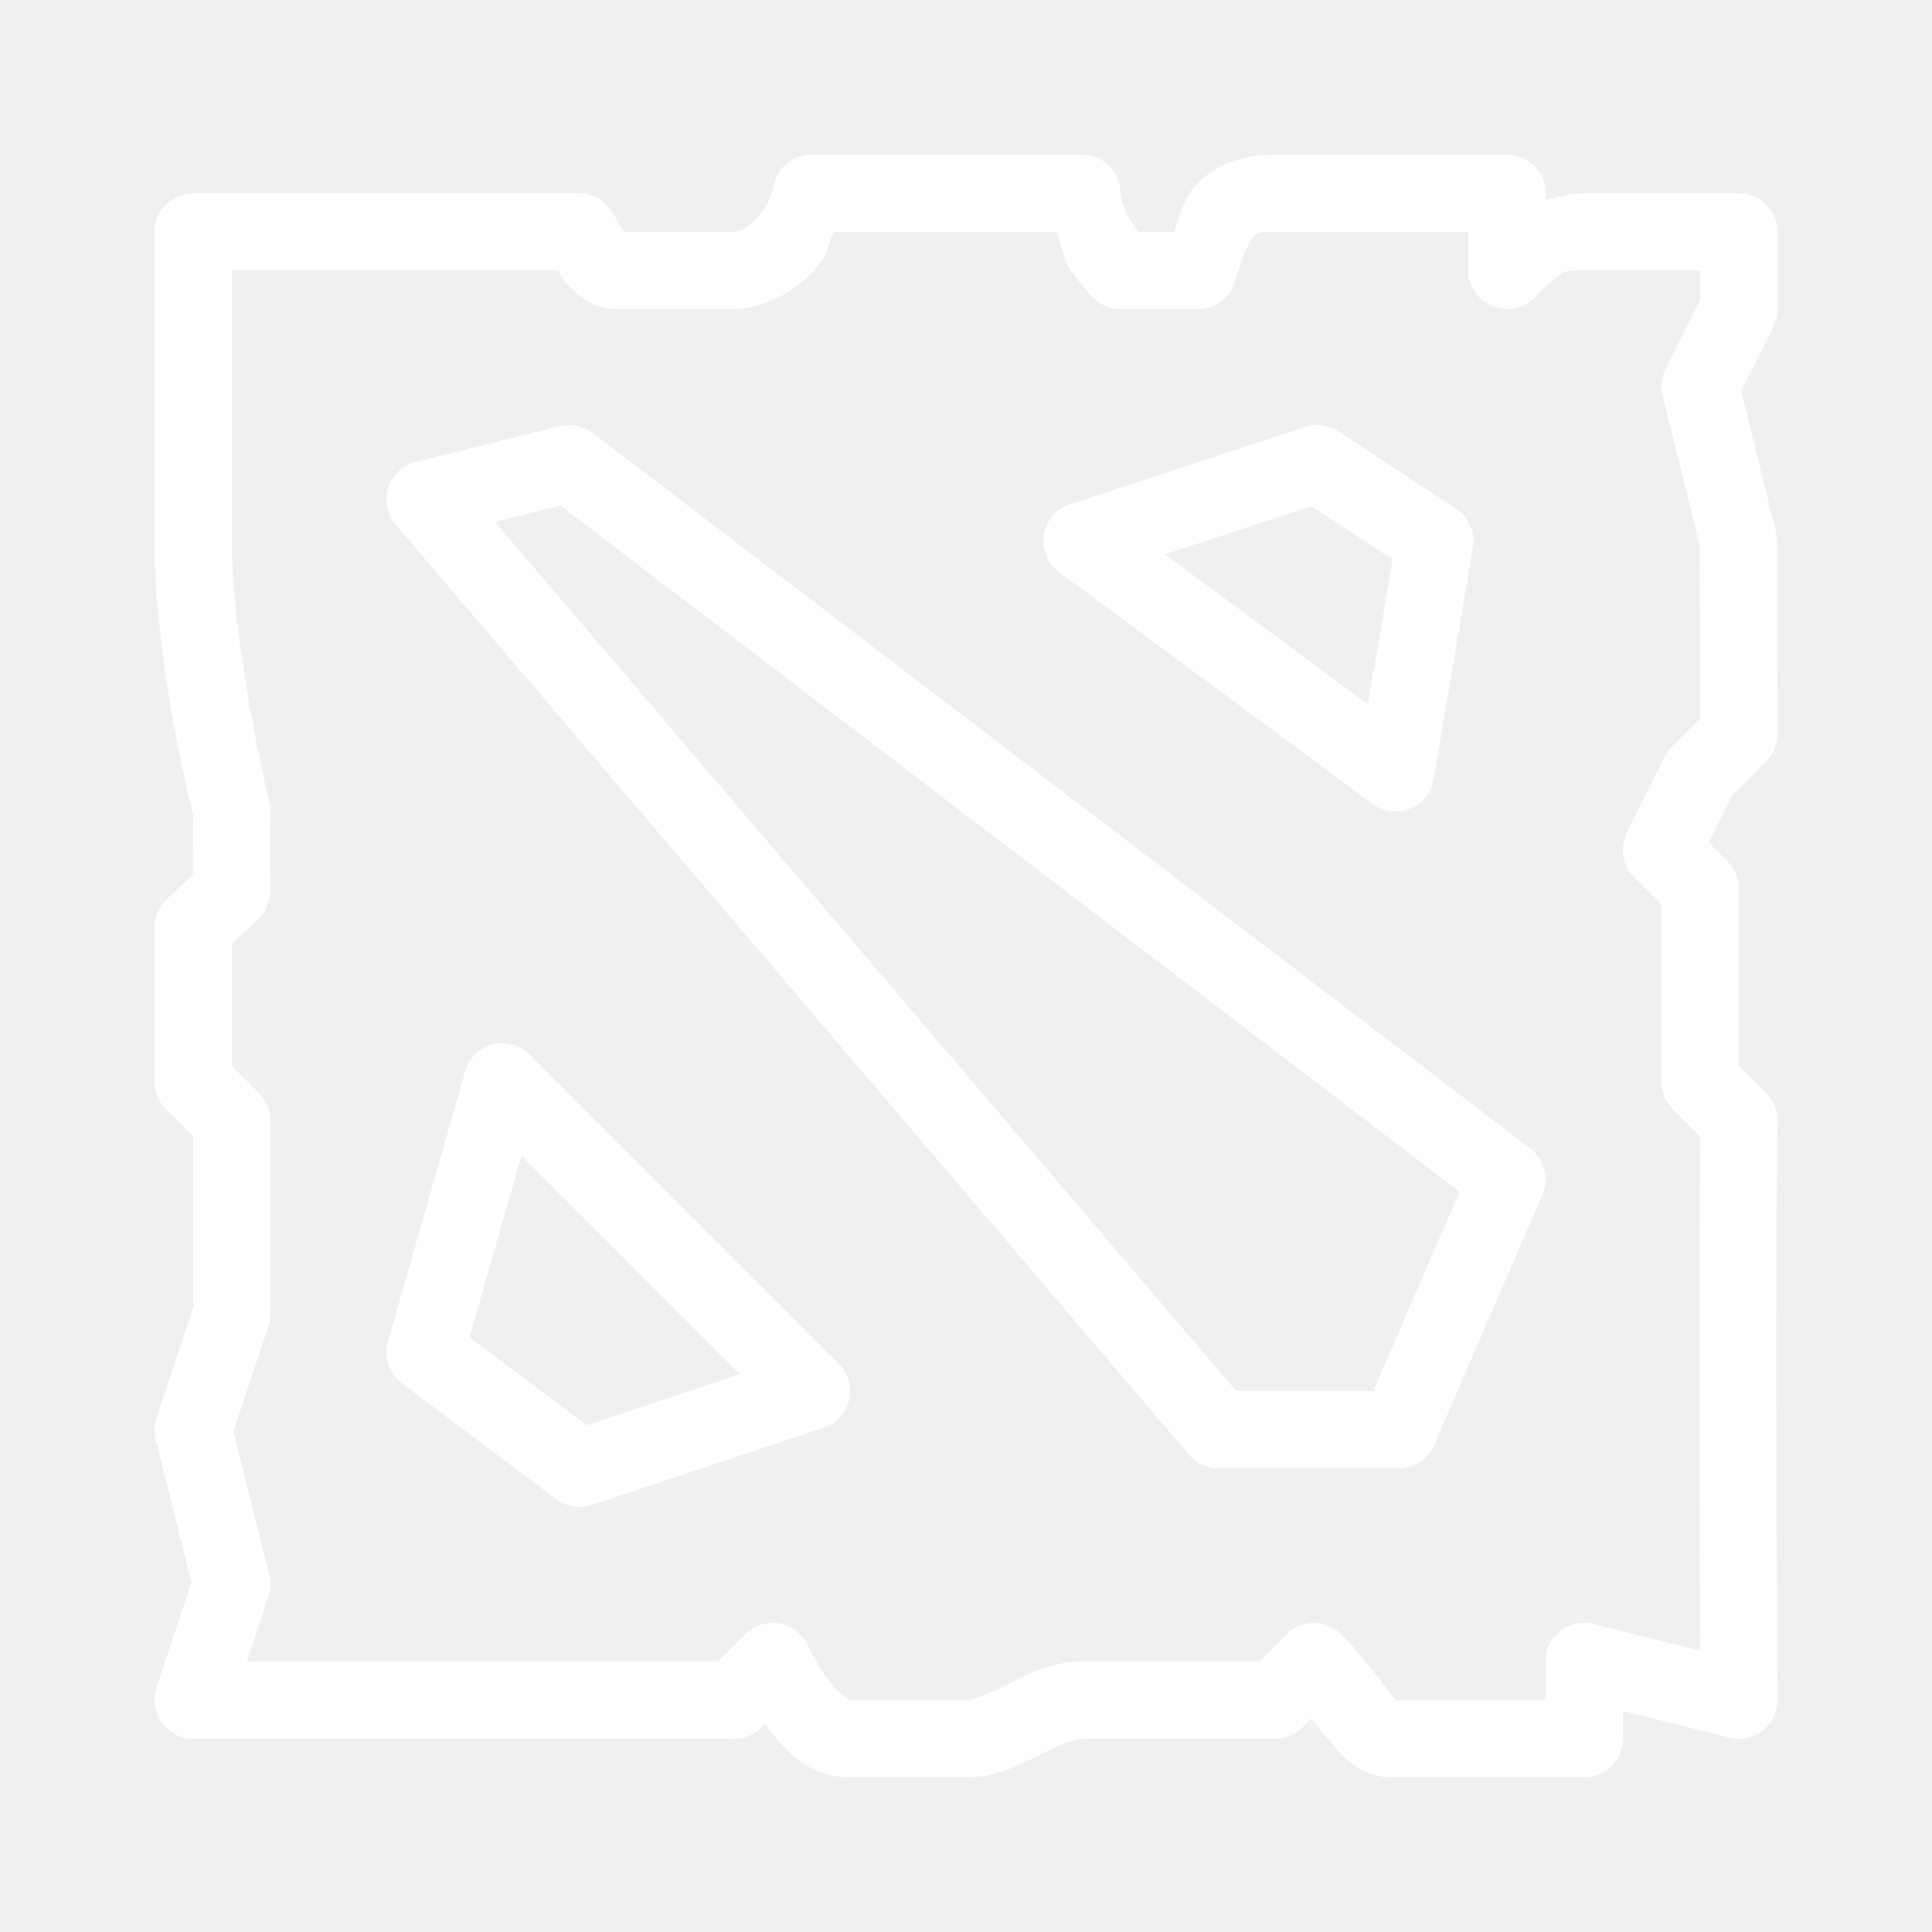
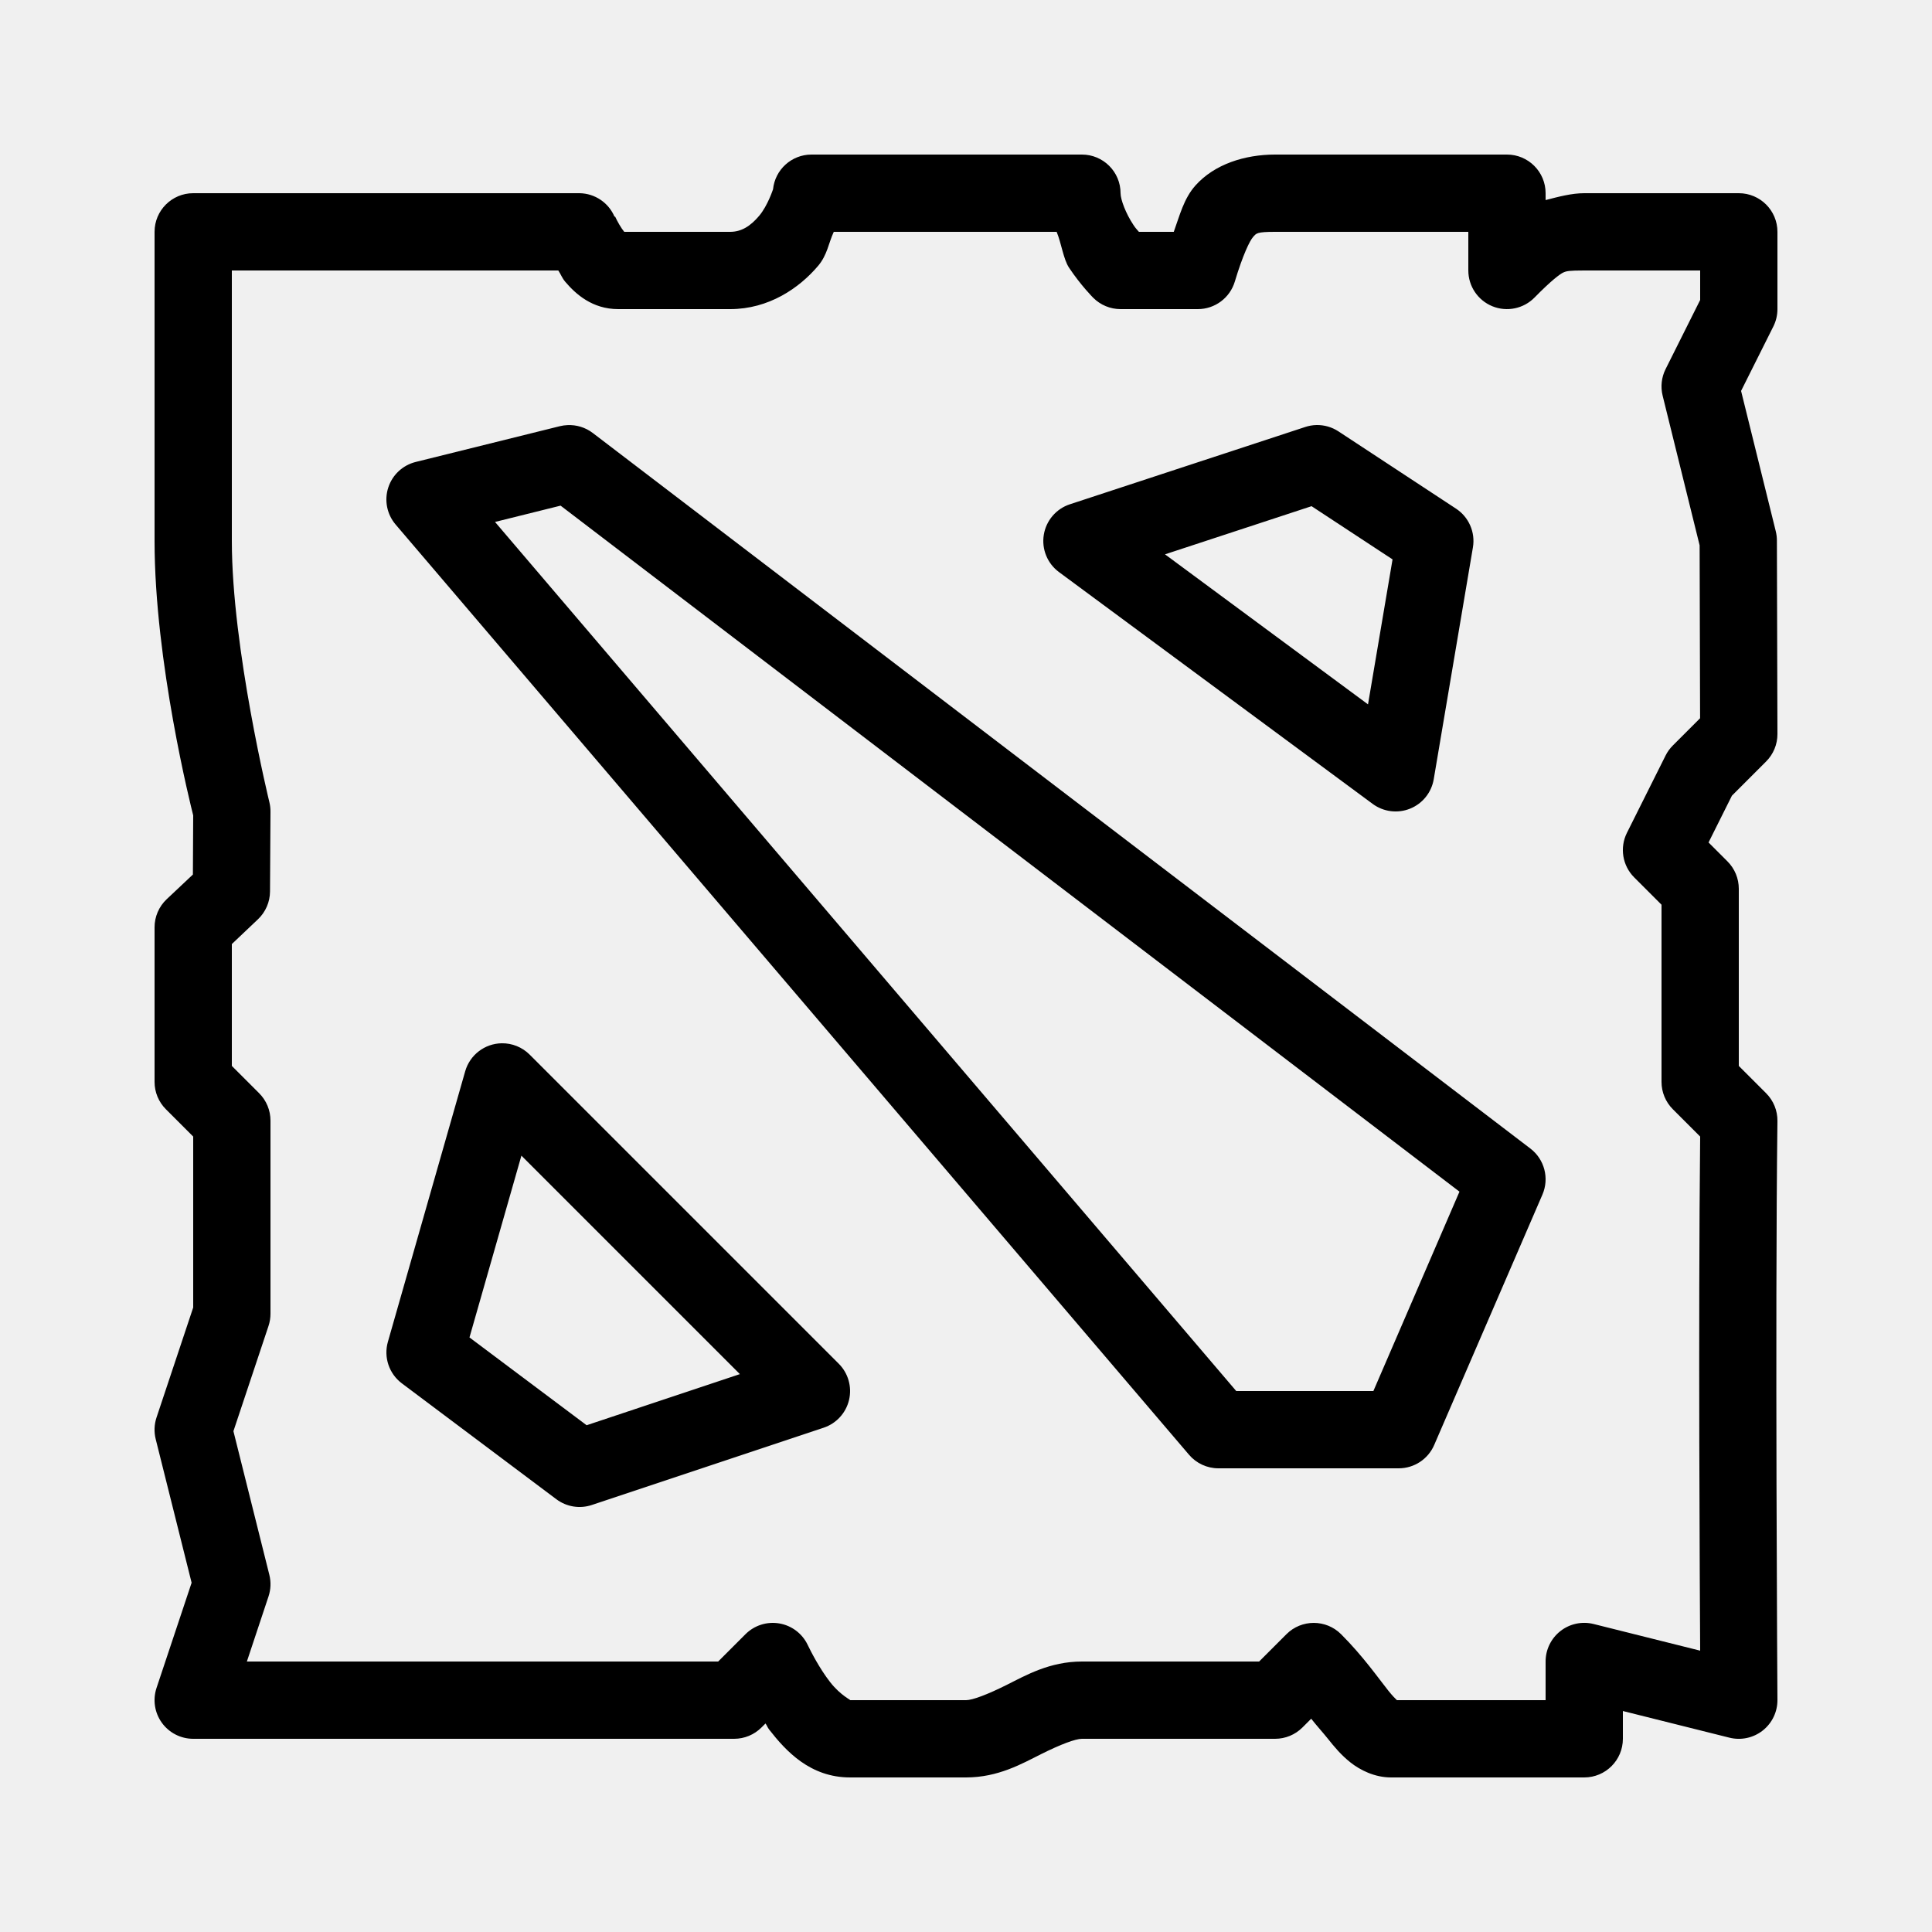
- <svg xmlns="http://www.w3.org/2000/svg" fill="white" viewBox="0 0 50 50" width="50px" height="50px" clip-rule="evenodd">
+ <svg xmlns="http://www.w3.org/2000/svg" viewBox="0 0 50 50" width="50px" height="50px" clip-rule="evenodd">
  <path d="M 21 4 A 1 1 0 0 0 20.006 4.9 C 20.007 4.892 19.871 5.321 19.645 5.588 C 19.418 5.855 19.186 6 18.895 6 L 16.156 6 C 16.156 6 16.154 5.998 16.154 5.998 C 16.079 5.91 15.973 5.726 15.916 5.598 L 15.906 5.613 A 1 1 0 0 0 15 5 L 5 5 A 1 1 0 0 0 4 6 L 4 14 C 4 17.128 4.943 20.878 5 21.102 L 4.992 22.633 L 4.312 23.273 A 1 1 0 0 0 4 24 L 4 28 A 1 1 0 0 0 4.293 28.707 L 5 29.414 L 5 33.838 L 4.051 36.684 A 1 1 0 0 0 4.029 37.242 L 4.959 40.961 L 4.051 43.684 A 1 1 0 0 0 5 45 L 19 45 A 1 1 0 0 0 19.707 44.707 L 19.811 44.604 C 19.858 44.669 19.856 44.697 19.908 44.764 C 20.339 45.316 20.966 46 22 46 L 25 46 C 25.833 46 26.447 45.645 26.947 45.395 C 27.447 45.145 27.833 45 28 45 L 33 45 A 1 1 0 0 0 33.707 44.707 L 33.934 44.48 C 34.069 44.654 34.231 44.83 34.365 44.998 C 34.532 45.207 34.701 45.414 34.949 45.611 C 35.197 45.808 35.574 46 36 46 L 41 46 A 1 1 0 0 0 42 45 L 42 44.281 L 44.758 44.971 A 1 1 0 0 0 46 43.994 C 46 43.994 45.936 34.125 46 29.012 A 1 1 0 0 0 45.707 28.293 L 45 27.586 L 45 23 A 1 1 0 0 0 44.707 22.293 L 44.217 21.803 L 44.822 20.592 L 45.707 19.707 A 1 1 0 0 0 46 19 C 46 17.991 45.986 14.991 45.986 13.99 A 1 1 0 0 0 45.957 13.75 L 45.059 10.117 L 45.895 8.447 A 1 1 0 0 0 46 8 L 46 6 A 1 1 0 0 0 45 5 L 41 5 C 40.678 5 40.338 5.09 40 5.178 L 40 5 A 1 1 0 0 0 39 4 L 33 4 C 32.216 4 31.433 4.249 30.941 4.797 C 30.633 5.141 30.529 5.585 30.377 6 L 29.475 6 C 29.414 5.925 29.405 5.93 29.332 5.82 C 29.139 5.531 29 5.167 29 5 A 1 1 0 0 0 28 4 L 21 4 z M 21.578 6 L 27.346 6 C 27.472 6.306 27.52 6.708 27.668 6.93 C 27.975 7.39 28.293 7.707 28.293 7.707 A 1 1 0 0 0 29 8 L 31 8 A 1 1 0 0 0 31.957 7.287 C 32.163 6.601 32.344 6.228 32.43 6.133 C 32.515 6.038 32.518 6 33 6 L 38 6 L 38 7 A 1 1 0 0 0 39.715 7.699 C 40.148 7.258 40.369 7.095 40.453 7.055 C 40.537 7.015 40.603 7 41 7 L 44 7 L 44 7.764 L 43.105 9.553 A 1 1 0 0 0 43.029 10.24 L 43.986 14.113 C 43.987 15.108 43.996 17.432 43.998 18.588 L 43.293 19.293 A 1 1 0 0 0 43.105 19.553 L 42.105 21.553 A 1 1 0 0 0 42.293 22.707 L 43 23.414 L 43 28 A 1 1 0 0 0 43.293 28.707 L 44 29.414 C 43.949 34.213 43.992 41.317 44 42.719 L 41.242 42.029 A 1 1 0 0 0 40 43 L 40 44 L 36.152 44 C 36.11 43.96 36.04 43.892 35.928 43.752 C 35.663 43.42 35.279 42.865 34.707 42.293 A 1 1 0 0 0 33.293 42.293 L 32.586 43 L 28 43 C 27.167 43 26.553 43.355 26.053 43.605 C 25.553 43.855 25.167 44 25 44 L 22 44 C 22.034 44 21.756 43.882 21.484 43.533 C 21.212 43.185 20.984 42.74 20.902 42.568 A 1 1 0 0 0 19.293 42.293 L 18.586 43 L 6.389 43 L 6.949 41.316 A 1 1 0 0 0 6.971 40.758 L 6.041 37.039 L 6.949 34.316 A 1 1 0 0 0 7 34 L 7 29 A 1 1 0 0 0 6.707 28.293 L 6 27.586 L 6 24.432 L 6.676 23.791 A 1 1 0 0 0 6.988 23.07 L 7 21.006 A 1 1 0 0 0 6.971 20.758 C 6.971 20.758 6 16.778 6 14 L 6 7 L 14.449 7 C 14.517 7.102 14.542 7.191 14.631 7.295 C 14.898 7.609 15.328 8 16 8 L 18.895 8 C 19.895 8 20.684 7.457 21.172 6.881 C 21.413 6.596 21.442 6.29 21.578 6 z M 34.07 11 A 1 1 0 0 0 33.777 11.051 L 27.688 13.051 A 1 1 0 0 0 27.406 14.805 L 35.525 20.805 A 1 1 0 0 0 37.105 20.166 L 38.119 14.166 A 1 1 0 0 0 37.682 13.164 L 34.639 11.164 A 1 1 0 0 0 34.07 11 z M 14.686 11.002 A 1 1 0 0 0 14.492 11.029 L 10.76 11.955 A 1 1 0 0 0 10.238 13.574 L 30.771 37.648 A 1 1 0 0 0 31.533 38 L 36.199 38 A 1 1 0 0 0 37.117 37.396 L 39.918 30.916 A 1 1 0 0 0 39.607 29.725 L 15.34 11.205 A 1 1 0 0 0 14.686 11.002 z M 14.508 13.086 L 37.771 30.84 L 35.543 36 L 31.994 36 L 12.811 13.508 L 14.508 13.086 z M 33.943 13.1 L 36.039 14.477 L 35.404 18.229 L 30.15 14.346 L 33.943 13.1 z M 12.984 27 A 1 1 0 0 0 12.039 27.725 L 10.039 34.725 A 1 1 0 0 0 10.4 35.801 L 14.4 38.801 A 1 1 0 0 0 15.316 38.949 L 21.316 36.949 A 1 1 0 0 0 21.707 35.293 L 13.707 27.293 A 1 1 0 0 0 12.984 27 z M 13.494 29.908 L 19.148 35.562 L 15.182 36.885 L 12.15 34.613 L 13.494 29.908 z" clip-rule="evenodd" />
</svg>
